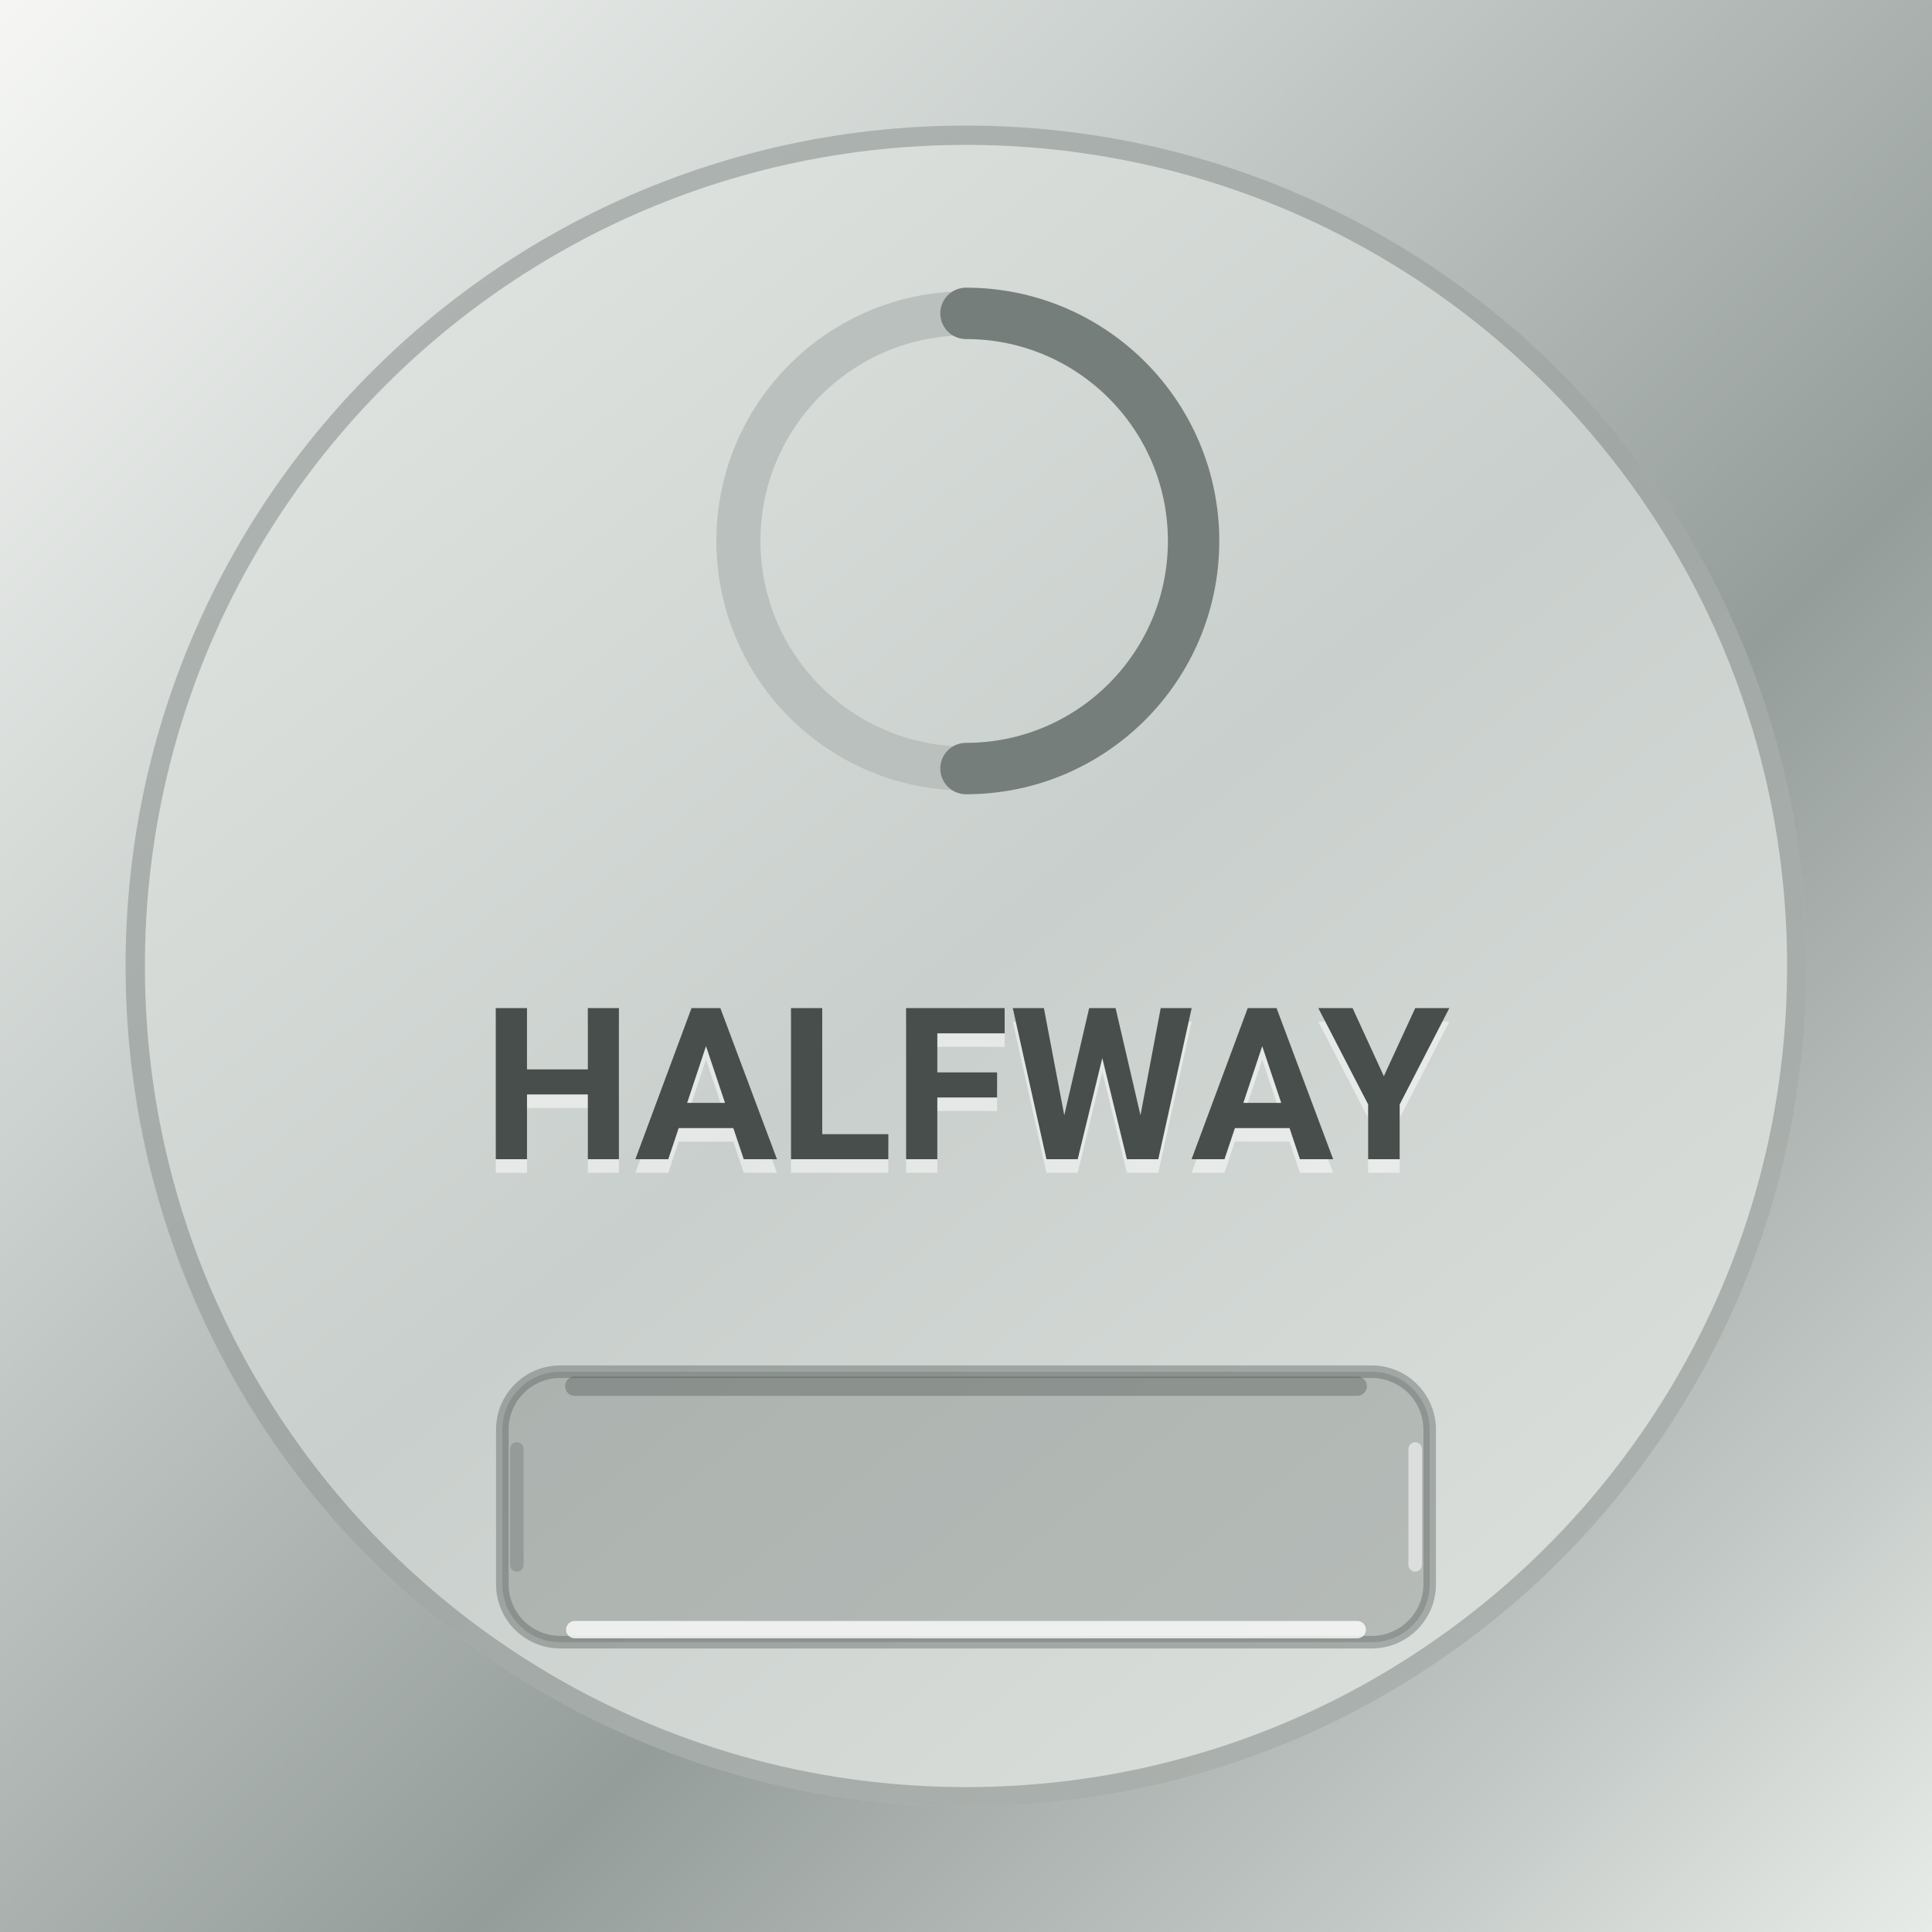
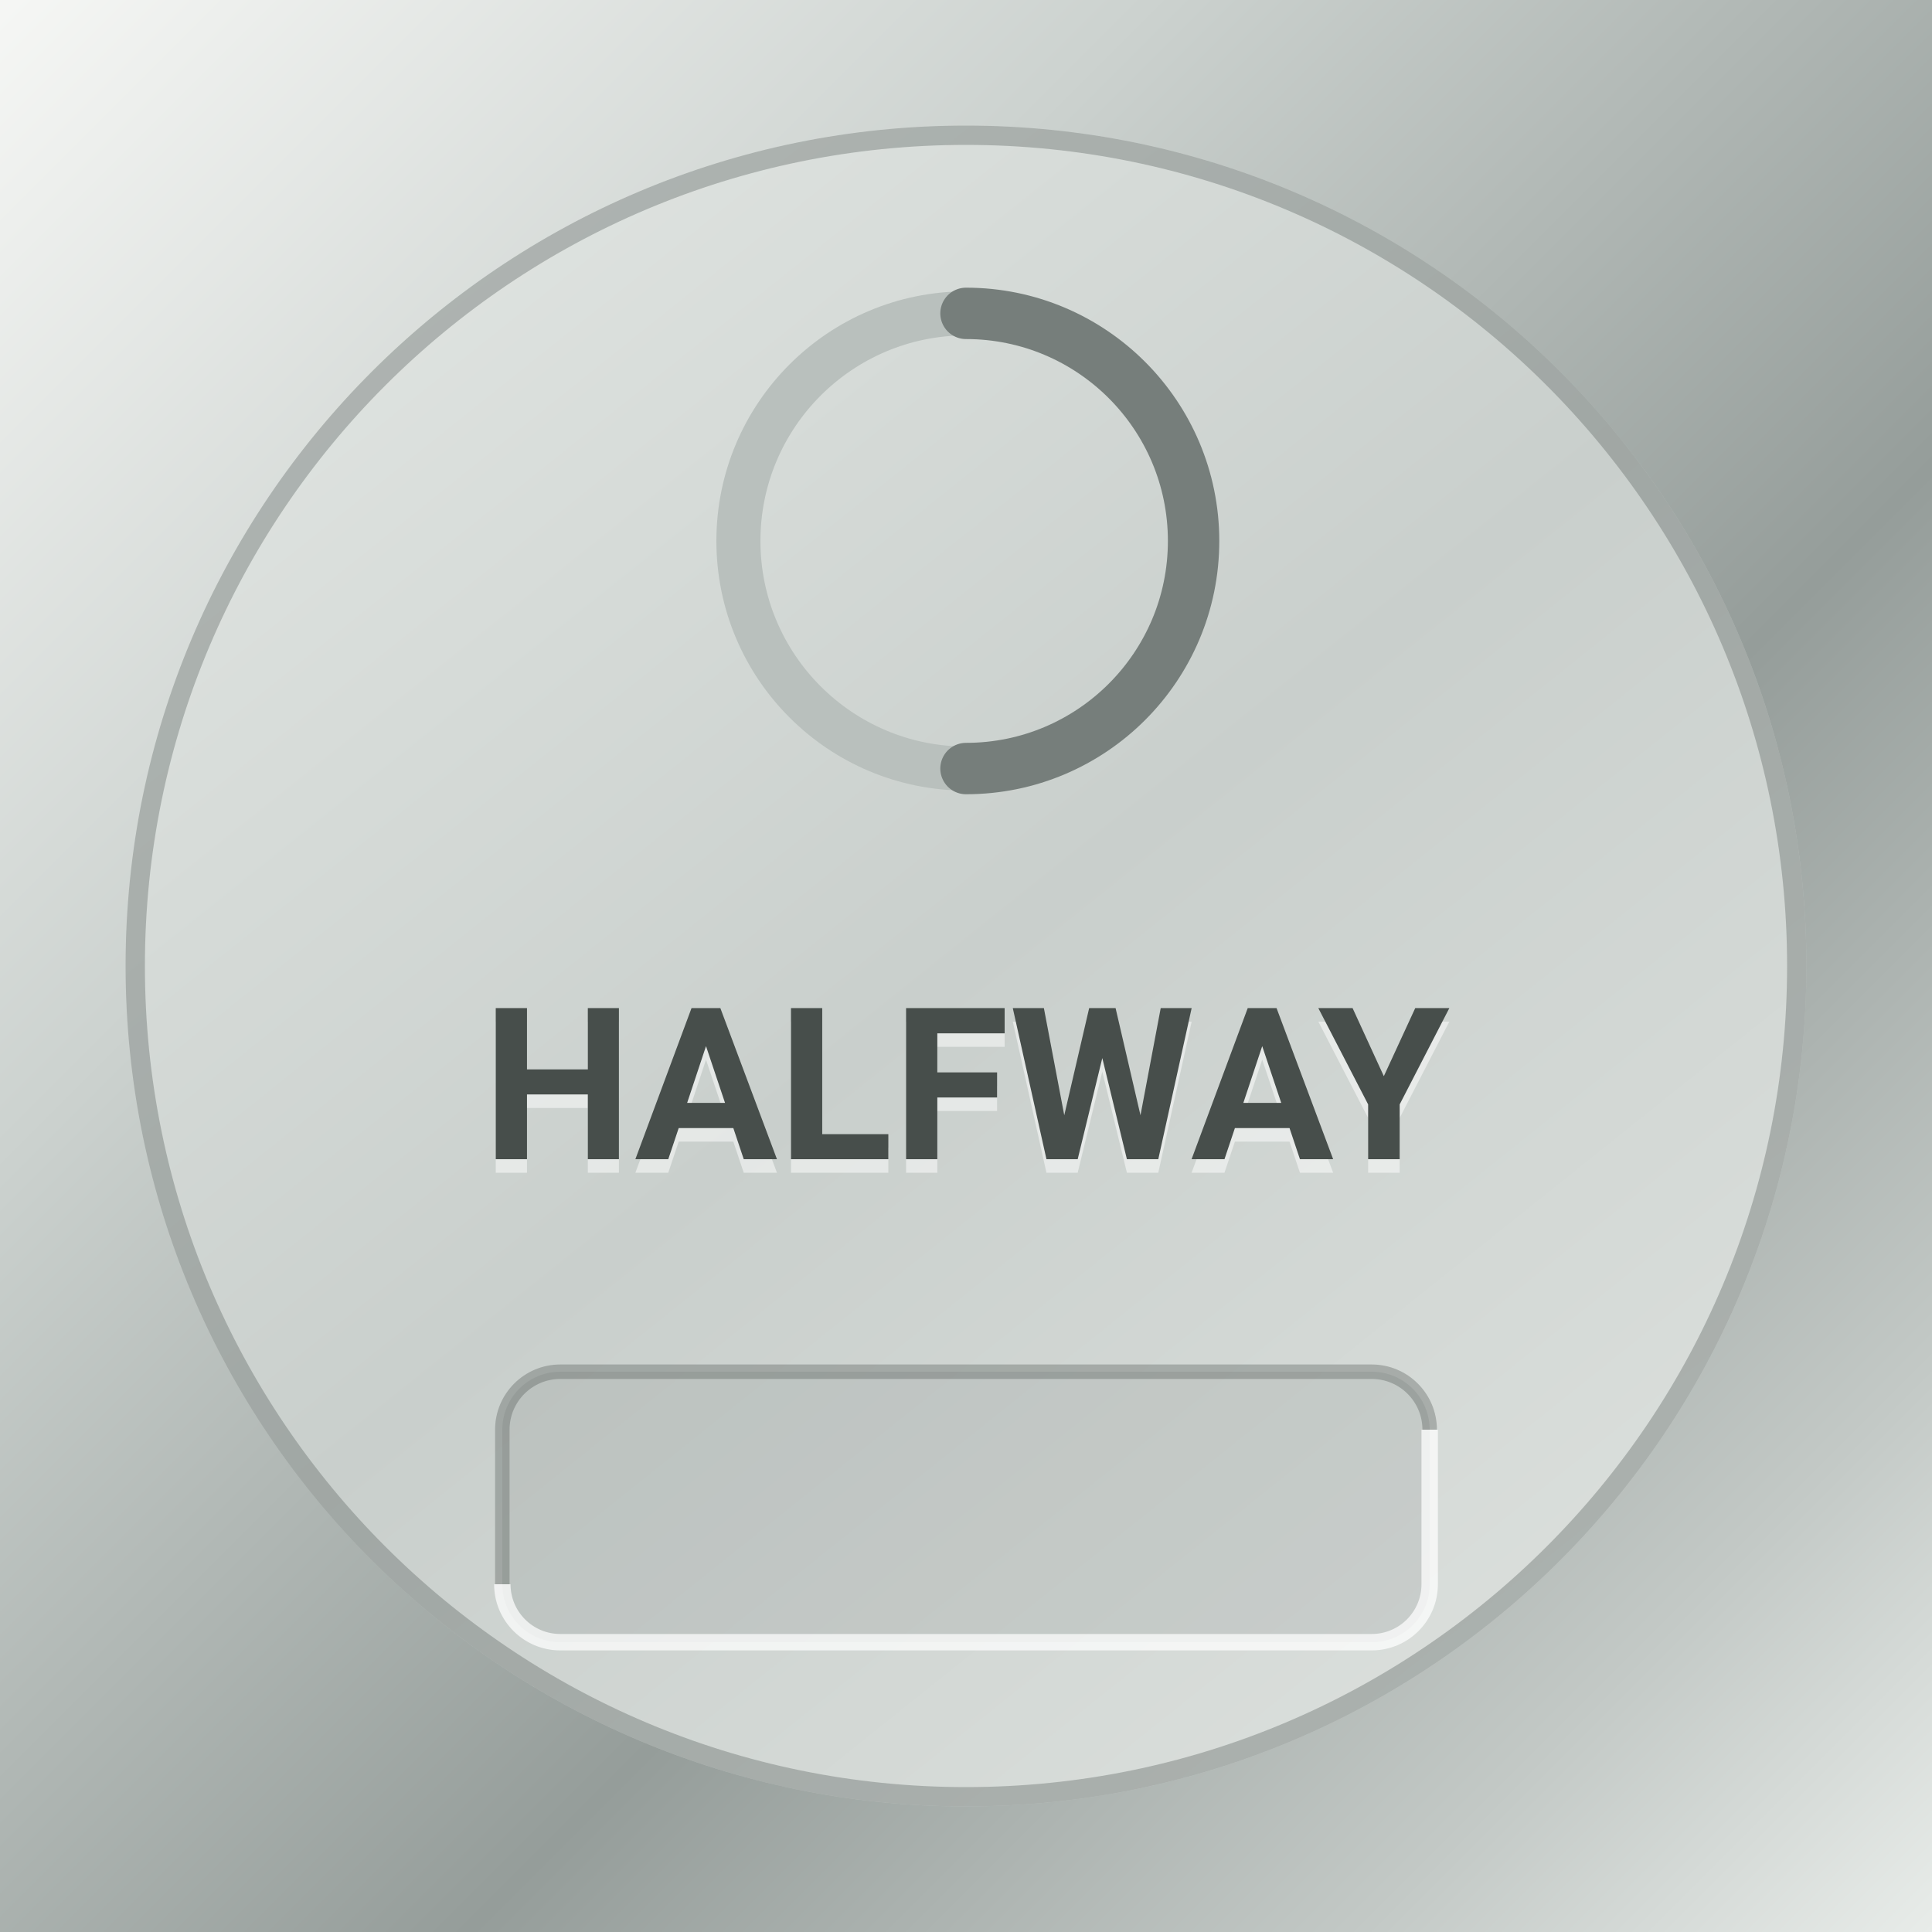
<svg xmlns="http://www.w3.org/2000/svg" width="200" height="200" viewBox="0 0 200 200" role="img" aria-label="Halfway pin, back">
  <defs>
    <linearGradient id="b" x1="0" y1="0" x2="1" y2="1">
      <stop offset="0" stop-color="#f6f7f5" />
      <stop offset=".3" stop-color="#ccd2cf" />
      <stop offset=".62" stop-color="#959d9a" />
      <stop offset=".85" stop-color="#c3c9c6" />
      <stop offset="1" stop-color="#e9edea" />
    </linearGradient>
    <linearGradient id="p" x1=".1" y1="0" x2=".9" y2="1">
      <stop offset="0" stop-color="#e3e7e4" />
      <stop offset=".5" stop-color="#c9cfcc" />
      <stop offset="1" stop-color="#dee2df" />
    </linearGradient>
  </defs>
  <rect width="200" height="200" fill="url(#b)" />
  <circle cx="100" cy="100" r="87" fill="url(#p)" />
  <circle cx="100" cy="100" r="86" fill="none" stroke="#5f6764" stroke-opacity=".38" stroke-width="2" />
  <g transform="translate(100 56) scale(.38) translate(-100 -100)">
    <circle cx="100" cy="100" r="62" fill="none" stroke="#b9c0bd" stroke-width="12" />
    <path d="M100 38A62 62 0 0 1 100 162" fill="none" stroke="#767e7b" stroke-width="14" stroke-linecap="round" />
  </g>
  <text x="100" y="120" text-anchor="middle" textLength="108.5" font-family="system-ui,-apple-system,'Segoe UI',Roboto,'Helvetica Neue',Arial,sans-serif" font-size="22" font-weight="700" fill="#ffffff" fill-opacity=".5" transform="translate(0 1.4)">HALFWAY</text>
  <text x="100" y="120" text-anchor="middle" textLength="108.5" font-family="system-ui,-apple-system,'Segoe UI',Roboto,'Helvetica Neue',Arial,sans-serif" font-size="22" font-weight="700" fill="#474e4b">HALFWAY</text>
-   <rect x="52" y="142" width="96" height="28" rx="6" fill="#7f8783" fill-opacity=".4" />
-   <rect x="52" y="142" width="96" height="28" rx="6" fill="none" stroke="#565e5b" stroke-opacity=".4" stroke-width="1.3" />
-   <path d="M59.5 143.5H140.5" fill="none" stroke="#3f4744" stroke-opacity=".32" stroke-width="2" stroke-linecap="round" />
-   <path d="M59.5 168.7H140.5" fill="none" stroke="#ffffff" stroke-opacity=".78" stroke-width="1.8" stroke-linecap="round" />
-   <path d="M53.5 150V162" fill="none" stroke="#3f4744" stroke-opacity=".22" stroke-width="1.4" stroke-linecap="round" />
-   <path d="M146.5 150V162" fill="none" stroke="#ffffff" stroke-opacity=".52" stroke-width="1.4" stroke-linecap="round" />
+   <rect x="52" y="142" width="96" height="28" rx="6" fill="#6f7773" fill-opacity=".15" />
+   <path d="M52 164V148A6 6 0 0 1 58 142H142A6 6 0 0 1 148 148" fill="none" stroke="#3d4542" stroke-opacity=".3" stroke-width="1.5" />
+   <path d="M148 148V164A6 6 0 0 1 142 170H58A6 6 0 0 1 52 164" fill="none" stroke="#ffffff" stroke-opacity=".72" stroke-width="1.7" />
</svg>
